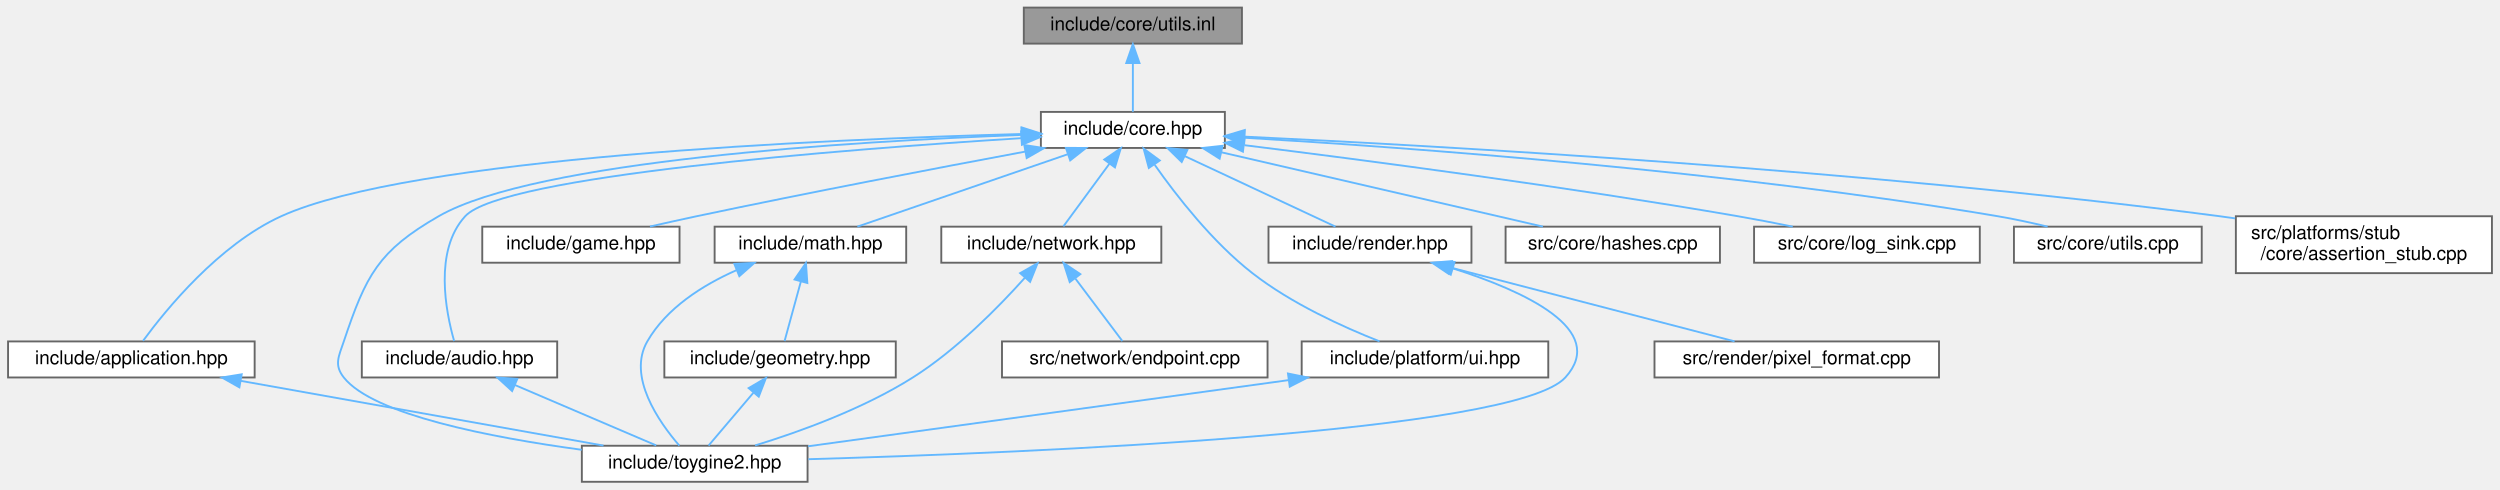
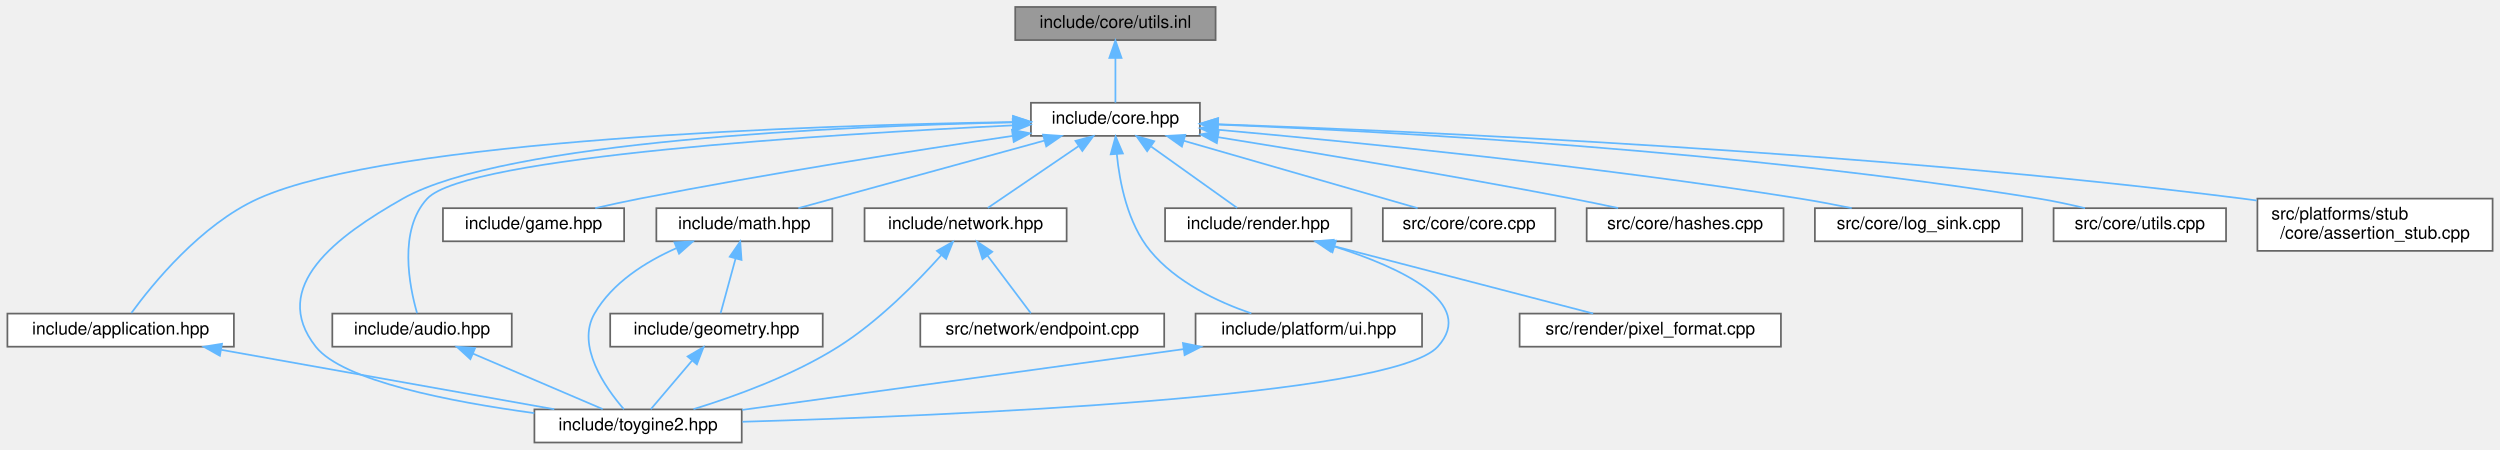
- <svg xmlns="http://www.w3.org/2000/svg" xmlns:xlink="http://www.w3.org/1999/xlink" width="1318pt" height="258pt" viewBox="0.00 0.00 1317.50 258.00">
+ <svg xmlns="http://www.w3.org/2000/svg" xmlns:xlink="http://www.w3.org/1999/xlink" width="1435pt" height="258pt" viewBox="0.00 0.00 1434.50 258.00">
  <g id="graph0" class="graph" transform="scale(1 1) rotate(0) translate(4 254)">
    <g id="Node000001" class="node">
      <g id="a_Node000001">
        <a xlink:title="Inline implementations for utilities declared in utils.hpp.">
-           <polygon fill="#999999" stroke="#666666" points="650.5,-250 535.5,-250 535.5,-231 650.5,-231 650.5,-250" />
-           <text text-anchor="middle" x="593" y="-238" font-family="Helvetica,sans-Serif" font-size="10.00">include/core/utils.inl</text>
+           <polygon fill="#999999" stroke="#666666" points="693.5,-250 578.5,-250 578.5,-231 693.5,-231 693.5,-250" />
+           <text text-anchor="middle" x="636" y="-238" font-family="Helvetica,sans-Serif" font-size="10.00">include/core/utils.inl</text>
        </a>
      </g>
    </g>
    <g id="Node000002" class="node">
      <g id="a_Node000002">
        <a xlink:href="../../da/d47/core_8hpp.html" target="_top" xlink:title="Umbrella header for the engine core module.">
-           <polygon fill="white" stroke="#666666" points="641.5,-195 544.5,-195 544.5,-176 641.5,-176 641.5,-195" />
-           <text text-anchor="middle" x="593" y="-183" font-family="Helvetica,sans-Serif" font-size="10.00">include/core.hpp</text>
+           <polygon fill="white" stroke="#666666" points="684.5,-195 587.5,-195 587.5,-176 684.5,-176 684.5,-195" />
+           <text text-anchor="middle" x="636" y="-183" font-family="Helvetica,sans-Serif" font-size="10.00">include/core.hpp</text>
        </a>
      </g>
    </g>
    <g id="edge1_Node000001_Node000002" class="edge">
      <g id="a_edge1_Node000001_Node000002">
        <a xlink:title=" ">
-           <path fill="none" stroke="#63b8ff" d="M593,-220.66C593,-211.93 593,-201.99 593,-195.09" />
-           <polygon fill="#63b8ff" stroke="#63b8ff" points="589.5,-220.75 593,-230.75 596.5,-220.75 589.5,-220.75" />
+           <path fill="none" stroke="#63b8ff" d="M636,-220.66C636,-211.93 636,-201.99 636,-195.09" />
+           <polygon fill="#63b8ff" stroke="#63b8ff" points="632.5,-220.75 636,-230.75 639.5,-220.75 632.5,-220.75" />
        </a>
      </g>
    </g>
    <g id="Node000003" class="node">
      <g id="a_Node000003">
        <a xlink:href="../../d4/d01/application_8hpp.html" target="_top" xlink:title="Umbrella header for the app module.">
          <polygon fill="white" stroke="#666666" points="130,-74 0,-74 0,-55 130,-55 130,-74" />
          <text text-anchor="middle" x="65" y="-62" font-family="Helvetica,sans-Serif" font-size="10.00">include/application.hpp</text>
        </a>
      </g>
    </g>
    <g id="edge2_Node000002_Node000003" class="edge">
      <g id="a_edge2_Node000002_Node000003">
        <a xlink:title=" ">
-           <path fill="none" stroke="#63b8ff" d="M534.25,-183.35C428.82,-180.53 212.13,-171.03 144,-140 111.06,-125 83.09,-90.59 71.17,-74.33" />
-           <polygon fill="#63b8ff" stroke="#63b8ff" points="534.32,-186.86 544.4,-183.61 534.5,-179.86 534.32,-186.86" />
+           <path fill="none" stroke="#63b8ff" d="M577.08,-183.95C463.76,-182.12 219.93,-174.19 144,-140 111,-125.14 83.06,-90.66 71.16,-74.35" />
+           <polygon fill="#63b8ff" stroke="#63b8ff" points="577.25,-187.45 587.3,-184.1 577.36,-180.45 577.25,-187.45" />
        </a>
      </g>
    </g>
    <g id="Node000004" class="node">
      <g id="a_Node000004">
        <a xlink:href="../../d8/d8c/toygine2_8hpp.html" target="_top" xlink:title="Main umbrella header for the engine.">
          <polygon fill="white" stroke="#666666" points="421.5,-19 302.5,-19 302.5,0 421.5,0 421.5,-19" />
          <text text-anchor="middle" x="362" y="-7" font-family="Helvetica,sans-Serif" font-size="10.00">include/toygine2.hpp</text>
        </a>
      </g>
    </g>
    <g id="edge19_Node000002_Node000004" class="edge">
      <g id="a_edge19_Node000002_Node000004">
        <a xlink:title=" ">
-           <path fill="none" stroke="#63b8ff" d="M534.42,-182.88C444.63,-179.49 278.03,-169.33 227,-140 195.1,-121.66 188.72,-108.88 177,-74 174.31,-66 171.77,-61.63 177,-55 192.49,-35.35 254.44,-23.37 302.43,-16.87" />
-           <polygon fill="#63b8ff" stroke="#63b8ff" points="534.33,-186.38 544.45,-183.24 534.58,-179.38 534.33,-186.38" />
+           <path fill="none" stroke="#63b8ff" d="M577.27,-183.76C478.8,-181.59 285.45,-173.11 227,-140 188.86,-118.4 149.87,-89.43 177,-55 192.49,-35.35 254.44,-23.37 302.43,-16.87" />
+           <polygon fill="#63b8ff" stroke="#63b8ff" points="577.29,-187.26 587.36,-183.96 577.43,-180.26 577.29,-187.26" />
        </a>
      </g>
    </g>
    <g id="Node000005" class="node">
      <g id="a_Node000005">
        <a xlink:href="../../d1/d71/audio_8hpp.html" target="_top" xlink:title="Umbrella header for the audio module.">
          <polygon fill="white" stroke="#666666" points="289.5,-74 186.5,-74 186.5,-55 289.5,-55 289.5,-74" />
          <text text-anchor="middle" x="238" y="-62" font-family="Helvetica,sans-Serif" font-size="10.00">include/audio.hpp</text>
        </a>
      </g>
    </g>
    <g id="edge4_Node000002_Node000005" class="edge">
      <g id="a_edge4_Node000002_Node000005">
        <a xlink:title=" ">
-           <path fill="none" stroke="#63b8ff" d="M534.22,-181.16C439.2,-175.17 260.47,-161.21 241,-140 224.37,-121.88 230.77,-89.62 235.18,-74.19" />
-           <polygon fill="#63b8ff" stroke="#63b8ff" points="534.06,-184.66 544.26,-181.78 534.5,-177.67 534.06,-184.66" />
+           <path fill="none" stroke="#63b8ff" d="M577.1,-182.03C472.57,-177.04 263.46,-164.14 241,-140 224.25,-121.99 230.71,-89.68 235.15,-74.21" />
+           <polygon fill="#63b8ff" stroke="#63b8ff" points="577.03,-185.53 587.18,-182.5 577.36,-178.53 577.03,-185.53" />
        </a>
      </g>
    </g>
    <g id="Node000006" class="node">
      <g id="a_Node000006">
        <a xlink:href="../../d8/d39/game_8hpp.html" target="_top" xlink:title="Umbrella header for the game module.">
          <polygon fill="white" stroke="#666666" points="354,-134.5 250,-134.5 250,-115.5 354,-115.5 354,-134.5" />
          <text text-anchor="middle" x="302" y="-122.5" font-family="Helvetica,sans-Serif" font-size="10.00">include/game.hpp</text>
        </a>
      </g>
    </g>
    <g id="edge6_Node000002_Node000006" class="edge">
      <g id="a_edge6_Node000002_Node000006">
        <a xlink:title=" ">
-           <path fill="none" stroke="#63b8ff" d="M536.3,-174.09C489.68,-165.4 421.94,-152.46 363,-140 355.03,-138.31 346.49,-136.41 338.4,-134.57" />
-           <polygon fill="#63b8ff" stroke="#63b8ff" points="535.74,-177.55 546.21,-175.94 537.02,-170.67 535.74,-177.55" />
+           <path fill="none" stroke="#63b8ff" d="M577.02,-176C521.59,-167.75 436.42,-154.39 363,-140 354.68,-138.37 345.77,-136.43 337.4,-134.53" />
+           <polygon fill="#63b8ff" stroke="#63b8ff" points="576.6,-179.48 587.01,-177.48 577.63,-172.55 576.6,-179.48" />
        </a>
      </g>
    </g>
    <g id="Node000007" class="node">
      <g id="a_Node000007">
        <a xlink:href="../../d4/d78/math_8hpp.html" target="_top" xlink:title="Umbrella header for the math module.">
          <polygon fill="white" stroke="#666666" points="473.5,-134.5 372.5,-134.5 372.5,-115.5 473.5,-115.5 473.5,-134.5" />
          <text text-anchor="middle" x="423" y="-122.5" font-family="Helvetica,sans-Serif" font-size="10.00">include/math.hpp</text>
        </a>
      </g>
    </g>
    <g id="edge7_Node000002_Node000007" class="edge">
      <g id="a_edge7_Node000002_Node000007">
        <a xlink:title=" ">
-           <path fill="none" stroke="#63b8ff" d="M558.63,-172.67C525.75,-161.36 476.97,-144.57 447.75,-134.52" />
-           <polygon fill="#63b8ff" stroke="#63b8ff" points="557.69,-176.05 568.28,-175.99 559.96,-169.43 557.69,-176.05" />
+           <path fill="none" stroke="#63b8ff" d="M595.31,-173.32C554.12,-162.01 491.33,-144.77 454.01,-134.52" />
+           <polygon fill="#63b8ff" stroke="#63b8ff" points="594.46,-176.72 605.03,-175.99 596.31,-169.97 594.46,-176.72" />
        </a>
      </g>
    </g>
    <g id="Node000009" class="node">
      <g id="a_Node000009">
        <a xlink:href="../../d6/d67/network_8hpp.html" target="_top" xlink:title="Umbrella header for the network module.">
          <polygon fill="white" stroke="#666666" points="608,-134.5 492,-134.5 492,-115.5 608,-115.5 608,-134.5" />
          <text text-anchor="middle" x="550" y="-122.5" font-family="Helvetica,sans-Serif" font-size="10.00">include/network.hpp</text>
        </a>
      </g>
    </g>
    <g id="edge11_Node000002_Node000009" class="edge">
      <g id="a_edge11_Node000002_Node000009">
        <a xlink:title=" ">
-           <path fill="none" stroke="#63b8ff" d="M580.6,-167.63C572.68,-156.85 562.73,-143.32 556.37,-134.67" />
-           <polygon fill="#63b8ff" stroke="#63b8ff" points="577.91,-169.88 586.66,-175.87 583.55,-165.74 577.91,-169.88" />
+           <path fill="none" stroke="#63b8ff" d="M614.92,-170.16C598.58,-159.05 576.48,-144.01 562.74,-134.67" />
+           <polygon fill="#63b8ff" stroke="#63b8ff" points="613.07,-173.14 623.31,-175.87 617.01,-167.35 613.07,-173.14" />
        </a>
      </g>
    </g>
    <g id="Node000011" class="node">
      <g id="a_Node000011">
        <a xlink:href="../../de/dd6/ui_8hpp.html" target="_top" xlink:title="Umbrella header for platform UI types.">
          <polygon fill="white" stroke="#666666" points="812,-74 682,-74 682,-55 812,-55 812,-74" />
          <text text-anchor="middle" x="747" y="-62" font-family="Helvetica,sans-Serif" font-size="10.00">include/platform/ui.hpp</text>
        </a>
      </g>
    </g>
    <g id="edge14_Node000002_Node000011" class="edge">
      <g id="a_edge14_Node000002_Node000011">
        <a xlink:title=" ">
-           <path fill="none" stroke="#63b8ff" d="M604.53,-167.07C616.04,-150.71 635,-126.36 656,-110 676.53,-94 703.74,-81.63 723.04,-74.04" />
-           <polygon fill="#63b8ff" stroke="#63b8ff" points="601.41,-165.44 598.66,-175.67 607.19,-169.39 601.41,-165.44" />
+           <path fill="none" stroke="#63b8ff" d="M636.79,-165.62C638.39,-149.26 642.99,-125.79 656,-110 670.76,-92.08 694.49,-80.81 714.02,-74.1" />
+           <polygon fill="#63b8ff" stroke="#63b8ff" points="633.29,-165.42 636.1,-175.64 640.28,-165.9 633.29,-165.42" />
        </a>
      </g>
    </g>
    <g id="Node000012" class="node">
      <g id="a_Node000012">
        <a xlink:href="../../d6/d4b/render_8hpp.html" target="_top" xlink:title="Umbrella header for the render module.">
          <polygon fill="white" stroke="#666666" points="771.5,-134.5 664.5,-134.5 664.5,-115.5 771.5,-115.5 771.5,-134.5" />
          <text text-anchor="middle" x="718" y="-122.5" font-family="Helvetica,sans-Serif" font-size="10.00">include/render.hpp</text>
        </a>
      </g>
    </g>
    <g id="edge16_Node000002_Node000012" class="edge">
      <g id="a_edge16_Node000002_Node000012">
        <a xlink:title=" ">
-           <path fill="none" stroke="#63b8ff" d="M620.49,-171.63C644.6,-160.35 678.96,-144.27 699.8,-134.52" />
-           <polygon fill="#63b8ff" stroke="#63b8ff" points="618.75,-168.58 611.18,-175.99 621.72,-174.92 618.75,-168.58" />
+           <path fill="none" stroke="#63b8ff" d="M656.54,-169.85C672.07,-158.77 692.87,-143.93 705.85,-134.67" />
+           <polygon fill="#63b8ff" stroke="#63b8ff" points="654.21,-167.21 648.1,-175.87 658.27,-172.91 654.21,-167.21" />
        </a>
      </g>
    </g>
    <g id="Node000014" class="node">
      <g id="a_Node000014">
-         <a xlink:href="../../db/d2d/hashes_8cpp.html" target="_top" xlink:title="Table-driven implementations of toy::crc8(), toy::crc16(), and toy::crc32().">
-           <polygon fill="white" stroke="#666666" points="902.5,-134.5 789.5,-134.5 789.5,-115.5 902.5,-115.5 902.5,-134.5" />
-           <text text-anchor="middle" x="846" y="-122.5" font-family="Helvetica,sans-Serif" font-size="10.00">src/core/hashes.cpp</text>
+         <a xlink:href="../../da/de0/core_8cpp.html" target="_top" xlink:title="Implementation of toy::initialize() and toy::deInitialize() lifecycle functions.">
+           <polygon fill="white" stroke="#666666" points="888.5,-134.5 789.5,-134.5 789.5,-115.5 888.5,-115.5 888.5,-134.5" />
+           <text text-anchor="middle" x="839" y="-122.5" font-family="Helvetica,sans-Serif" font-size="10.00">src/core/core.cpp</text>
        </a>
      </g>
    </g>
    <g id="edge20_Node000002_Node000014" class="edge">
      <g id="a_edge20_Node000002_Node000014">
        <a xlink:title=" ">
-           <path fill="none" stroke="#63b8ff" d="M639.79,-173.68C688.68,-162.38 764.37,-144.88 809.17,-134.52" />
-           <polygon fill="#63b8ff" stroke="#63b8ff" points="638.74,-170.33 629.79,-175.99 640.32,-177.15 638.74,-170.33" />
+           <path fill="none" stroke="#63b8ff" d="M675.28,-173.18C714.54,-161.87 774.02,-144.72 809.45,-134.52" />
+           <polygon fill="#63b8ff" stroke="#63b8ff" points="674.16,-169.86 665.52,-175.99 676.1,-176.59 674.16,-169.86" />
        </a>
      </g>
    </g>
    <g id="Node000015" class="node">
      <g id="a_Node000015">
-         <a xlink:href="../../d2/d51/log__sink_8cpp.html" target="_top" xlink:title="Out-of-line definitions for toy::log::ISink.">
-           <polygon fill="white" stroke="#666666" points="1039.5,-134.5 920.5,-134.5 920.5,-115.5 1039.5,-115.5 1039.5,-134.5" />
-           <text text-anchor="middle" x="980" y="-122.5" font-family="Helvetica,sans-Serif" font-size="10.00">src/core/log_sink.cpp</text>
+         <a xlink:href="../../db/d2d/hashes_8cpp.html" target="_top" xlink:title="Table-driven implementations of toy::crc8(), toy::crc16(), and toy::crc32().">
+           <polygon fill="white" stroke="#666666" points="1019.5,-134.5 906.5,-134.5 906.5,-115.5 1019.5,-115.5 1019.5,-134.5" />
+           <text text-anchor="middle" x="963" y="-122.5" font-family="Helvetica,sans-Serif" font-size="10.00">src/core/hashes.cpp</text>
        </a>
      </g>
    </g>
    <g id="edge21_Node000002_Node000015" class="edge">
      <g id="a_edge21_Node000002_Node000015">
        <a xlink:title=" ">
-           <path fill="none" stroke="#63b8ff" d="M651.84,-177.45C715.98,-169.49 821.57,-155.6 912,-140 921.38,-138.38 931.45,-136.43 940.89,-134.5" />
-           <polygon fill="#63b8ff" stroke="#63b8ff" points="651.02,-174.02 641.52,-178.72 651.87,-180.97 651.02,-174.02" />
+           <path fill="none" stroke="#63b8ff" d="M694.82,-175.27C748.01,-166.74 828.41,-153.4 898,-140 906.61,-138.34 915.84,-136.43 924.56,-134.57" />
+           <polygon fill="#63b8ff" stroke="#63b8ff" points="694.21,-171.82 684.89,-176.85 695.31,-178.73 694.21,-171.82" />
        </a>
      </g>
    </g>
    <g id="Node000016" class="node">
      <g id="a_Node000016">
-         <a xlink:href="../../de/d06/utils_8cpp.html" target="_top" xlink:title="Definitions for string, encoding, and number utilities declared in core/utils.hpp.">
-           <polygon fill="white" stroke="#666666" points="1156.5,-134.5 1057.5,-134.5 1057.5,-115.5 1156.5,-115.5 1156.5,-134.5" />
-           <text text-anchor="middle" x="1107" y="-122.5" font-family="Helvetica,sans-Serif" font-size="10.00">src/core/utils.cpp</text>
+         <a xlink:href="../../d2/d51/log__sink_8cpp.html" target="_top" xlink:title="Out-of-line definitions for toy::log::ISink.">
+           <polygon fill="white" stroke="#666666" points="1156.5,-134.5 1037.5,-134.5 1037.5,-115.5 1156.5,-115.5 1156.5,-134.5" />
+           <text text-anchor="middle" x="1097" y="-122.5" font-family="Helvetica,sans-Serif" font-size="10.00">src/core/log_sink.cpp</text>
        </a>
      </g>
    </g>
    <g id="edge22_Node000002_Node000016" class="edge">
      <g id="a_edge22_Node000002_Node000016">
        <a xlink:title=" ">
-           <path fill="none" stroke="#63b8ff" d="M651.77,-181.39C738.96,-176.19 907.49,-163.86 1049,-140 1057.58,-138.55 1066.77,-136.55 1075.26,-134.51" />
-           <polygon fill="#63b8ff" stroke="#63b8ff" points="651.33,-177.91 641.55,-181.99 651.74,-184.9 651.33,-177.91" />
+           <path fill="none" stroke="#63b8ff" d="M694.58,-179.53C771.57,-172.62 910.89,-158.81 1029,-140 1038.64,-138.46 1048.99,-136.5 1058.63,-134.53" />
+           <polygon fill="#63b8ff" stroke="#63b8ff" points="694.24,-176.05 684.59,-180.42 694.86,-183.02 694.24,-176.05" />
        </a>
      </g>
    </g>
    <g id="Node000017" class="node">
      <g id="a_Node000017">
-         <a xlink:href="../../d7/d90/assertion__stub_8cpp.html" target="_top" xlink:title="Stub definitions for the assertion callback API declared in core/assertion.hpp.">
-           <polygon fill="white" stroke="#666666" points="1309.5,-140 1174.5,-140 1174.5,-110 1309.5,-110 1309.5,-140" />
-           <text text-anchor="start" x="1182.5" y="-128" font-family="Helvetica,sans-Serif" font-size="10.00">src/platforms/stub</text>
-           <text text-anchor="middle" x="1242" y="-117" font-family="Helvetica,sans-Serif" font-size="10.00">/core/assertion_stub.cpp</text>
+         <a xlink:href="../../de/d06/utils_8cpp.html" target="_top" xlink:title="Definitions for string, encoding, and number utilities declared in core/utils.hpp.">
+           <polygon fill="white" stroke="#666666" points="1273.5,-134.5 1174.5,-134.5 1174.5,-115.5 1273.5,-115.5 1273.5,-134.5" />
+           <text text-anchor="middle" x="1224" y="-122.5" font-family="Helvetica,sans-Serif" font-size="10.00">src/core/utils.cpp</text>
        </a>
      </g>
    </g>
    <g id="edge23_Node000002_Node000017" class="edge">
      <g id="a_edge23_Node000002_Node000017">
        <a xlink:title=" ">
-           <path fill="none" stroke="#63b8ff" d="M651.85,-181.97C755.9,-177.03 979.05,-164.41 1166,-140 1168.66,-139.65 1171.37,-139.27 1174.1,-138.87" />
-           <polygon fill="#63b8ff" stroke="#63b8ff" points="651.68,-178.47 641.85,-182.43 652.01,-185.46 651.68,-178.47" />
+           <path fill="none" stroke="#63b8ff" d="M694.54,-182.51C792.62,-178.53 996.09,-167.47 1166,-140 1174.69,-138.59 1184.01,-136.58 1192.57,-134.51" />
+           <polygon fill="#63b8ff" stroke="#63b8ff" points="694.39,-179.02 684.53,-182.91 694.66,-186.01 694.39,-179.02" />
+         </a>
+       </g>
+     </g>
+     <g id="Node000018" class="node">
+       <g id="a_Node000018">
+         <a xlink:href="../../d7/d90/assertion__stub_8cpp.html" target="_top" xlink:title="Stub definitions for the assertion callback API declared in core/assertion.hpp.">
+           <polygon fill="white" stroke="#666666" points="1426.5,-140 1291.5,-140 1291.5,-110 1426.5,-110 1426.5,-140" />
+           <text text-anchor="start" x="1299.5" y="-128" font-family="Helvetica,sans-Serif" font-size="10.00">src/platforms/stub</text>
+           <text text-anchor="middle" x="1359" y="-117" font-family="Helvetica,sans-Serif" font-size="10.00">/core/assertion_stub.cpp</text>
+         </a>
+       </g>
+     </g>
+     <g id="edge24_Node000002_Node000018" class="edge">
+       <g id="a_edge24_Node000002_Node000018">
+         <a xlink:title=" ">
+           <path fill="none" stroke="#63b8ff" d="M695.14,-182.68C809.21,-178.67 1067.43,-167.18 1283,-140 1285.66,-139.66 1288.37,-139.3 1291.11,-138.9" />
+           <polygon fill="#63b8ff" stroke="#63b8ff" points="694.75,-179.19 684.88,-183.03 695,-186.19 694.75,-179.19" />
        </a>
      </g>
    </g>
    <g id="edge3_Node000003_Node000004" class="edge">
      <g id="a_edge3_Node000003_Node000004">
        <a xlink:title=" ">
          <path fill="none" stroke="#63b8ff" d="M122.78,-53.19C178.46,-43.25 261.74,-28.39 313.91,-19.08" />
          <polygon fill="#63b8ff" stroke="#63b8ff" points="121.95,-49.78 112.72,-54.98 123.18,-56.67 121.95,-49.78" />
        </a>
      </g>
    </g>
    <g id="edge5_Node000005_Node000004" class="edge">
      <g id="a_edge5_Node000005_Node000004">
        <a xlink:title=" ">
          <path fill="none" stroke="#63b8ff" d="M267.18,-51.03C290.11,-41.23 321.45,-27.83 341.71,-19.17" />
          <polygon fill="#63b8ff" stroke="#63b8ff" points="265.74,-47.84 257.92,-54.98 268.49,-54.27 265.74,-47.84" />
        </a>
      </g>
    </g>
    <g id="edge10_Node000007_Node000004" class="edge">
      <g id="a_edge10_Node000007_Node000004">
        <a xlink:title=" ">
          <path fill="none" stroke="#63b8ff" d="M383.89,-111.5C366.27,-103.69 347.17,-91.68 337,-74 326.36,-55.51 343.04,-31.63 353.89,-19.08" />
          <polygon fill="#63b8ff" stroke="#63b8ff" points="382.88,-114.87 393.46,-115.41 385.53,-108.39 382.88,-114.87" />
        </a>
      </g>
    </g>
    <g id="Node000008" class="node">
      <g id="a_Node000008">
        <a xlink:href="../../db/dbb/geometry_8hpp.html" target="_top" xlink:title="Umbrella header for the geometry module.">
          <polygon fill="white" stroke="#666666" points="468,-74 346,-74 346,-55 468,-55 468,-74" />
          <text text-anchor="middle" x="407" y="-62" font-family="Helvetica,sans-Serif" font-size="10.00">include/geometry.hpp</text>
        </a>
      </g>
    </g>
    <g id="edge8_Node000007_Node000008" class="edge">
      <g id="a_edge8_Node000007_Node000008">
        <a xlink:title=" ">
          <path fill="none" stroke="#63b8ff" d="M417.94,-105.49C415.07,-95.01 411.62,-82.39 409.37,-74.17" />
          <polygon fill="#63b8ff" stroke="#63b8ff" points="414.62,-106.65 420.64,-115.37 421.38,-104.8 414.62,-106.65" />
        </a>
      </g>
    </g>
    <g id="edge9_Node000008_Node000004" class="edge">
      <g id="a_edge9_Node000008_Node000004">
        <a xlink:title=" ">
          <path fill="none" stroke="#63b8ff" d="M392.95,-46.96C385.11,-37.72 375.67,-26.6 369.29,-19.09" />
          <polygon fill="#63b8ff" stroke="#63b8ff" points="390.43,-49.39 399.57,-54.75 395.76,-44.86 390.43,-49.39" />
        </a>
      </g>
    </g>
    <g id="edge12_Node000009_Node000004" class="edge">
      <g id="a_edge12_Node000009_Node000004">
        <a xlink:title=" ">
          <path fill="none" stroke="#63b8ff" d="M536.06,-107.56C522.34,-92.24 500.14,-69.61 477,-55 450.93,-38.54 417.81,-26.52 393.81,-19.15" />
          <polygon fill="#63b8ff" stroke="#63b8ff" points="533.55,-110 542.76,-115.23 538.82,-105.4 533.55,-110" />
        </a>
      </g>
    </g>
    <g id="Node000010" class="node">
      <g id="a_Node000010">
        <a xlink:href="../../d3/d80/endpoint_8cpp.html" target="_top" xlink:title="Definitions for the toy::network::Endpoint destructor declared in network/endpoint....">
          <polygon fill="white" stroke="#666666" points="664,-74 524,-74 524,-55 664,-55 664,-74" />
          <text text-anchor="middle" x="594" y="-62" font-family="Helvetica,sans-Serif" font-size="10.00">src/network/endpoint.cpp</text>
        </a>
      </g>
    </g>
    <g id="edge13_Node000009_Node000010" class="edge">
      <g id="a_edge13_Node000009_Node000010">
        <a xlink:title=" ">
          <path fill="none" stroke="#63b8ff" d="M562.69,-107.13C570.8,-96.35 580.97,-82.82 587.48,-74.17" />
          <polygon fill="#63b8ff" stroke="#63b8ff" points="559.71,-105.27 556.49,-115.37 565.3,-109.48 559.71,-105.27" />
        </a>
      </g>
    </g>
    <g id="edge15_Node000011_Node000004" class="edge">
      <g id="a_edge15_Node000011_Node000004">
        <a xlink:title=" ">
          <path fill="none" stroke="#63b8ff" d="M675.1,-53.6C602.04,-43.54 490.17,-28.14 421.8,-18.73" />
          <polygon fill="#63b8ff" stroke="#63b8ff" points="674.76,-57.09 685.14,-54.98 675.71,-50.15 674.76,-57.09" />
        </a>
      </g>
    </g>
    <g id="edge17_Node000012_Node000004" class="edge">
      <g id="a_edge17_Node000012_Node000004">
        <a xlink:title=" ">
          <path fill="none" stroke="#63b8ff" d="M761.85,-112.45C799.33,-100.53 843.84,-80.16 821,-55 794.67,-25.99 540.23,-15.33 421.93,-11.91" />
          <polygon fill="#63b8ff" stroke="#63b8ff" points="760.58,-109.18 752.03,-115.44 762.61,-115.88 760.58,-109.18" />
        </a>
      </g>
    </g>
    <g id="Node000013" class="node">
      <g id="a_Node000013">
        <a xlink:href="../../db/d3d/pixel__format_8cpp.html" target="_top" xlink:title="Definitions for pixelFormatName() and pixelFormatFromName() declared in render/pixel_format....">
          <polygon fill="white" stroke="#666666" points="1018,-74 868,-74 868,-55 1018,-55 1018,-74" />
          <text text-anchor="middle" x="943" y="-62" font-family="Helvetica,sans-Serif" font-size="10.00">src/render/pixel_format.cpp</text>
        </a>
      </g>
    </g>
    <g id="edge18_Node000012_Node000013" class="edge">
      <g id="a_edge18_Node000012_Node000013">
        <a xlink:title=" ">
          <path fill="none" stroke="#63b8ff" d="M760.44,-112.97C803.93,-101.66 870.65,-84.31 910.24,-74.02" />
          <polygon fill="#63b8ff" stroke="#63b8ff" points="759.51,-109.59 750.72,-115.49 761.28,-116.36 759.51,-109.59" />
        </a>
      </g>
    </g>
  </g>
</svg>
